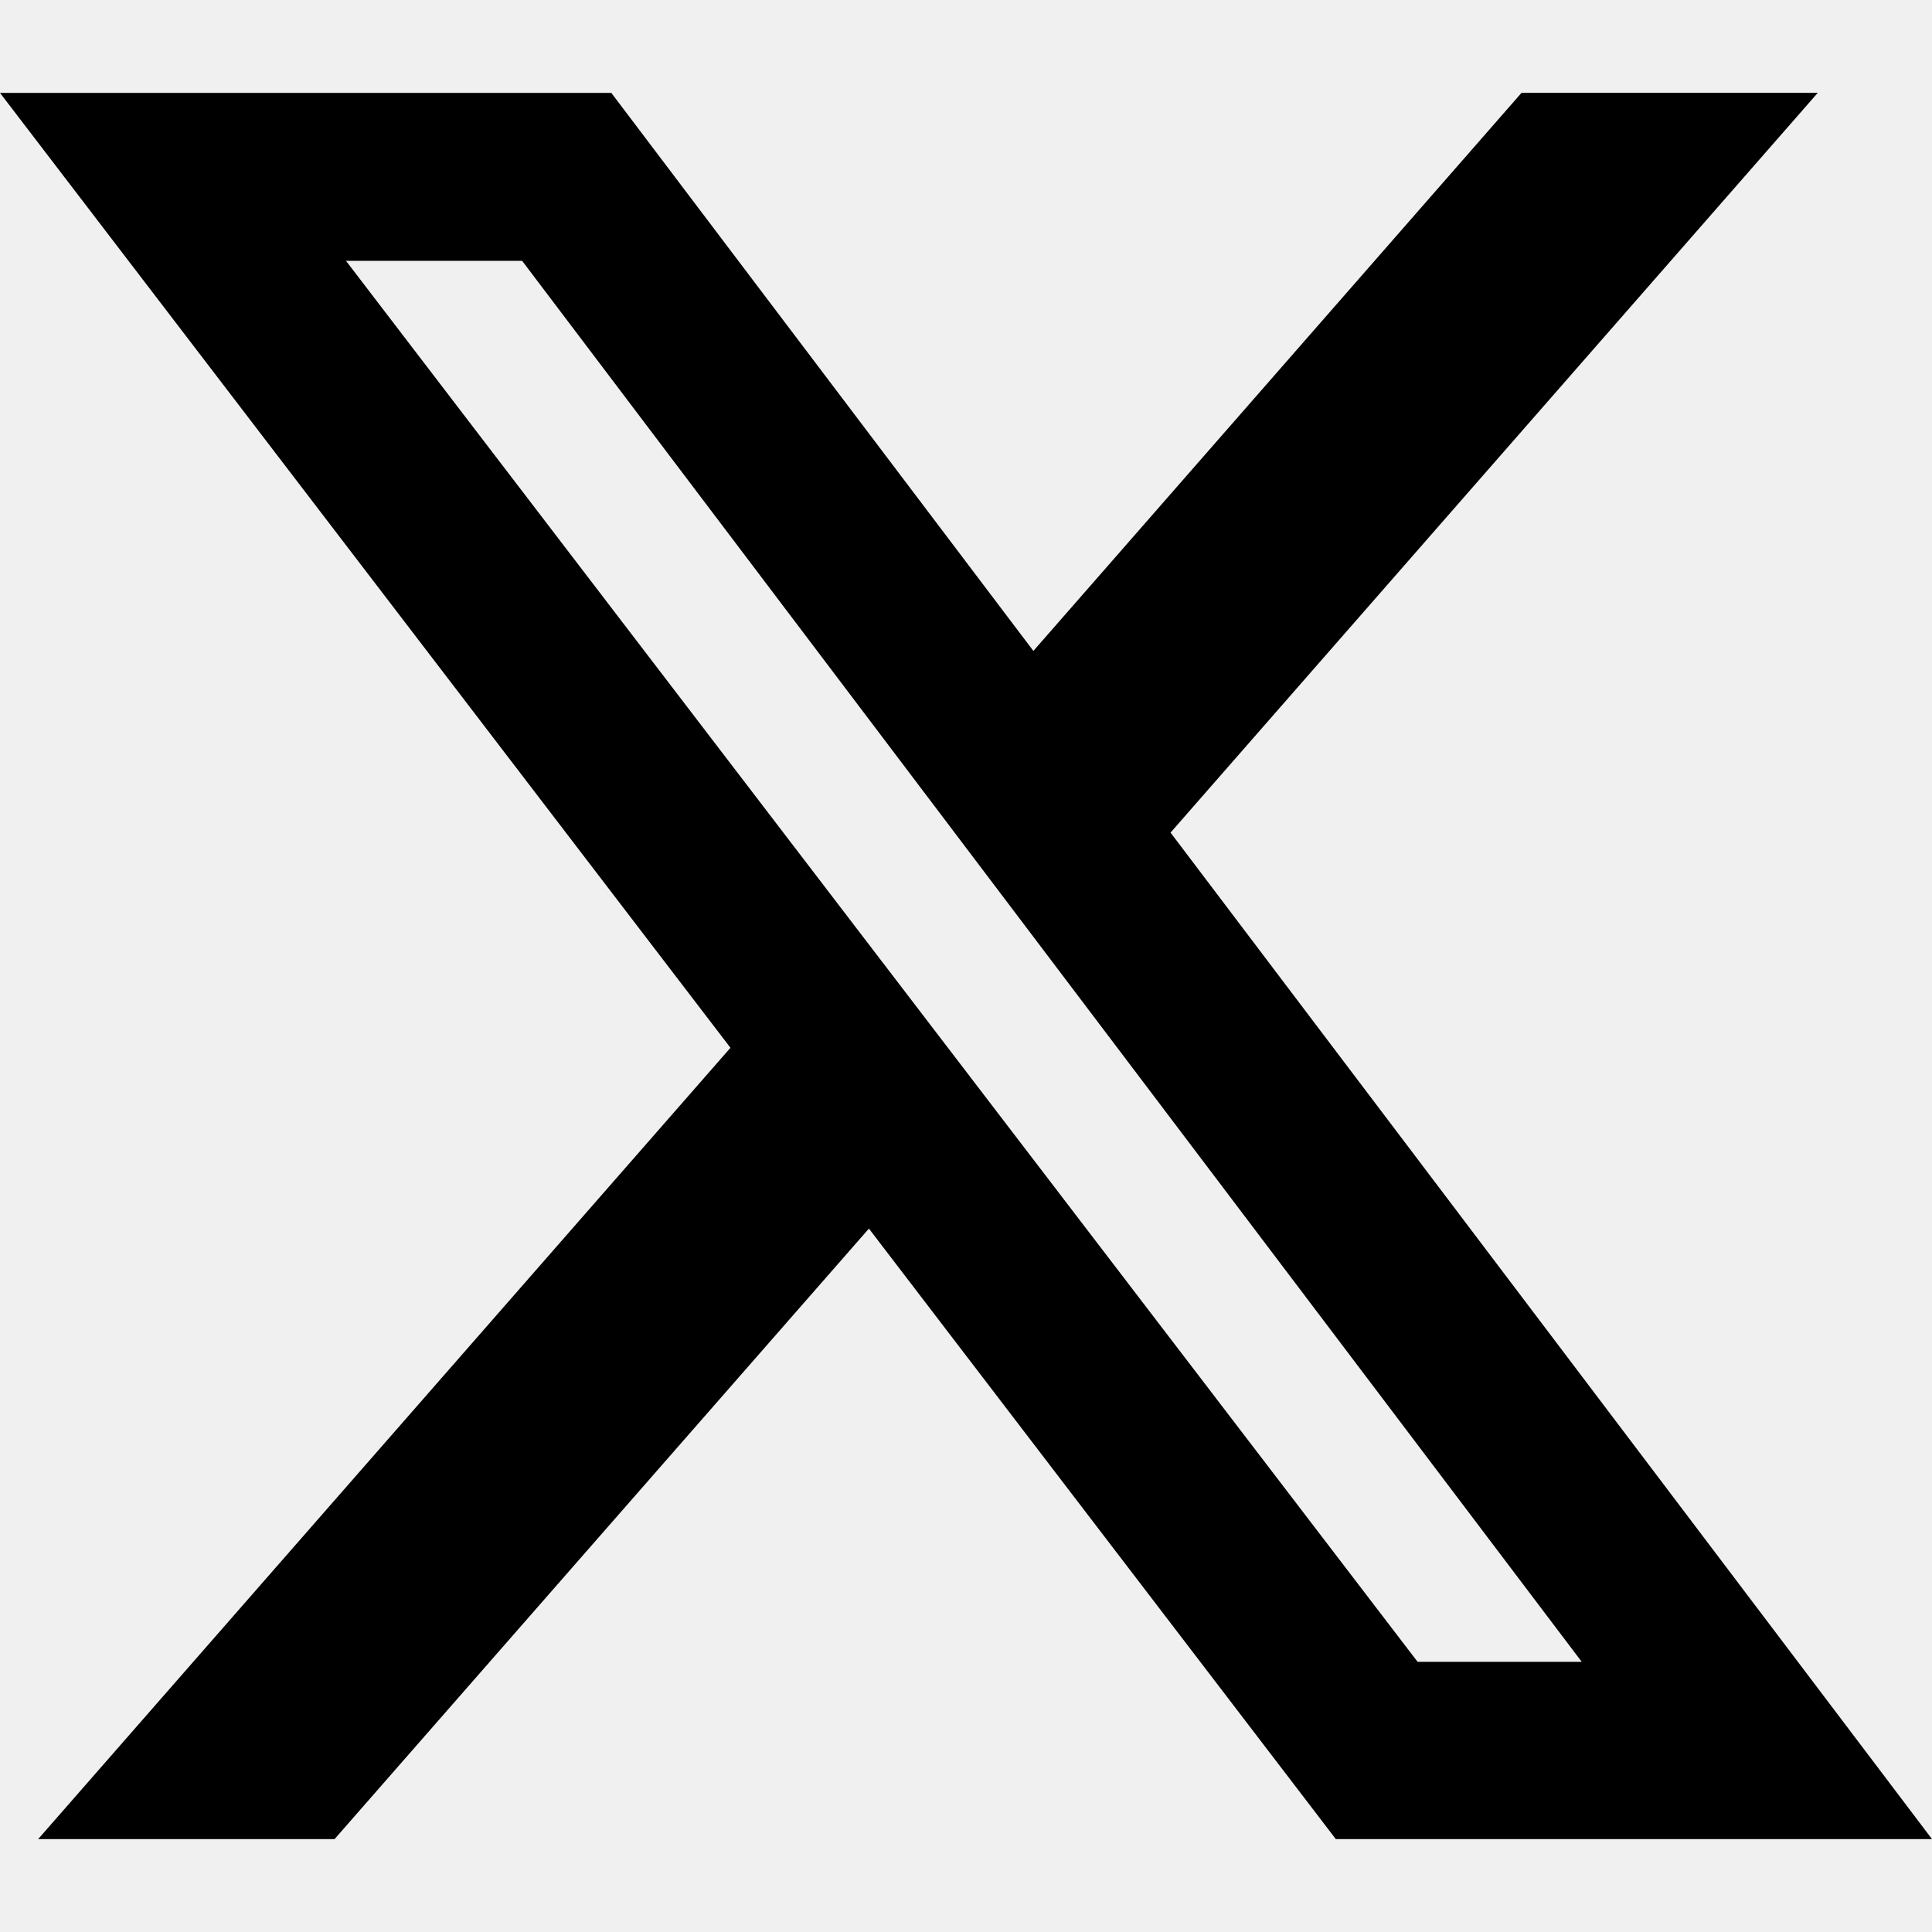
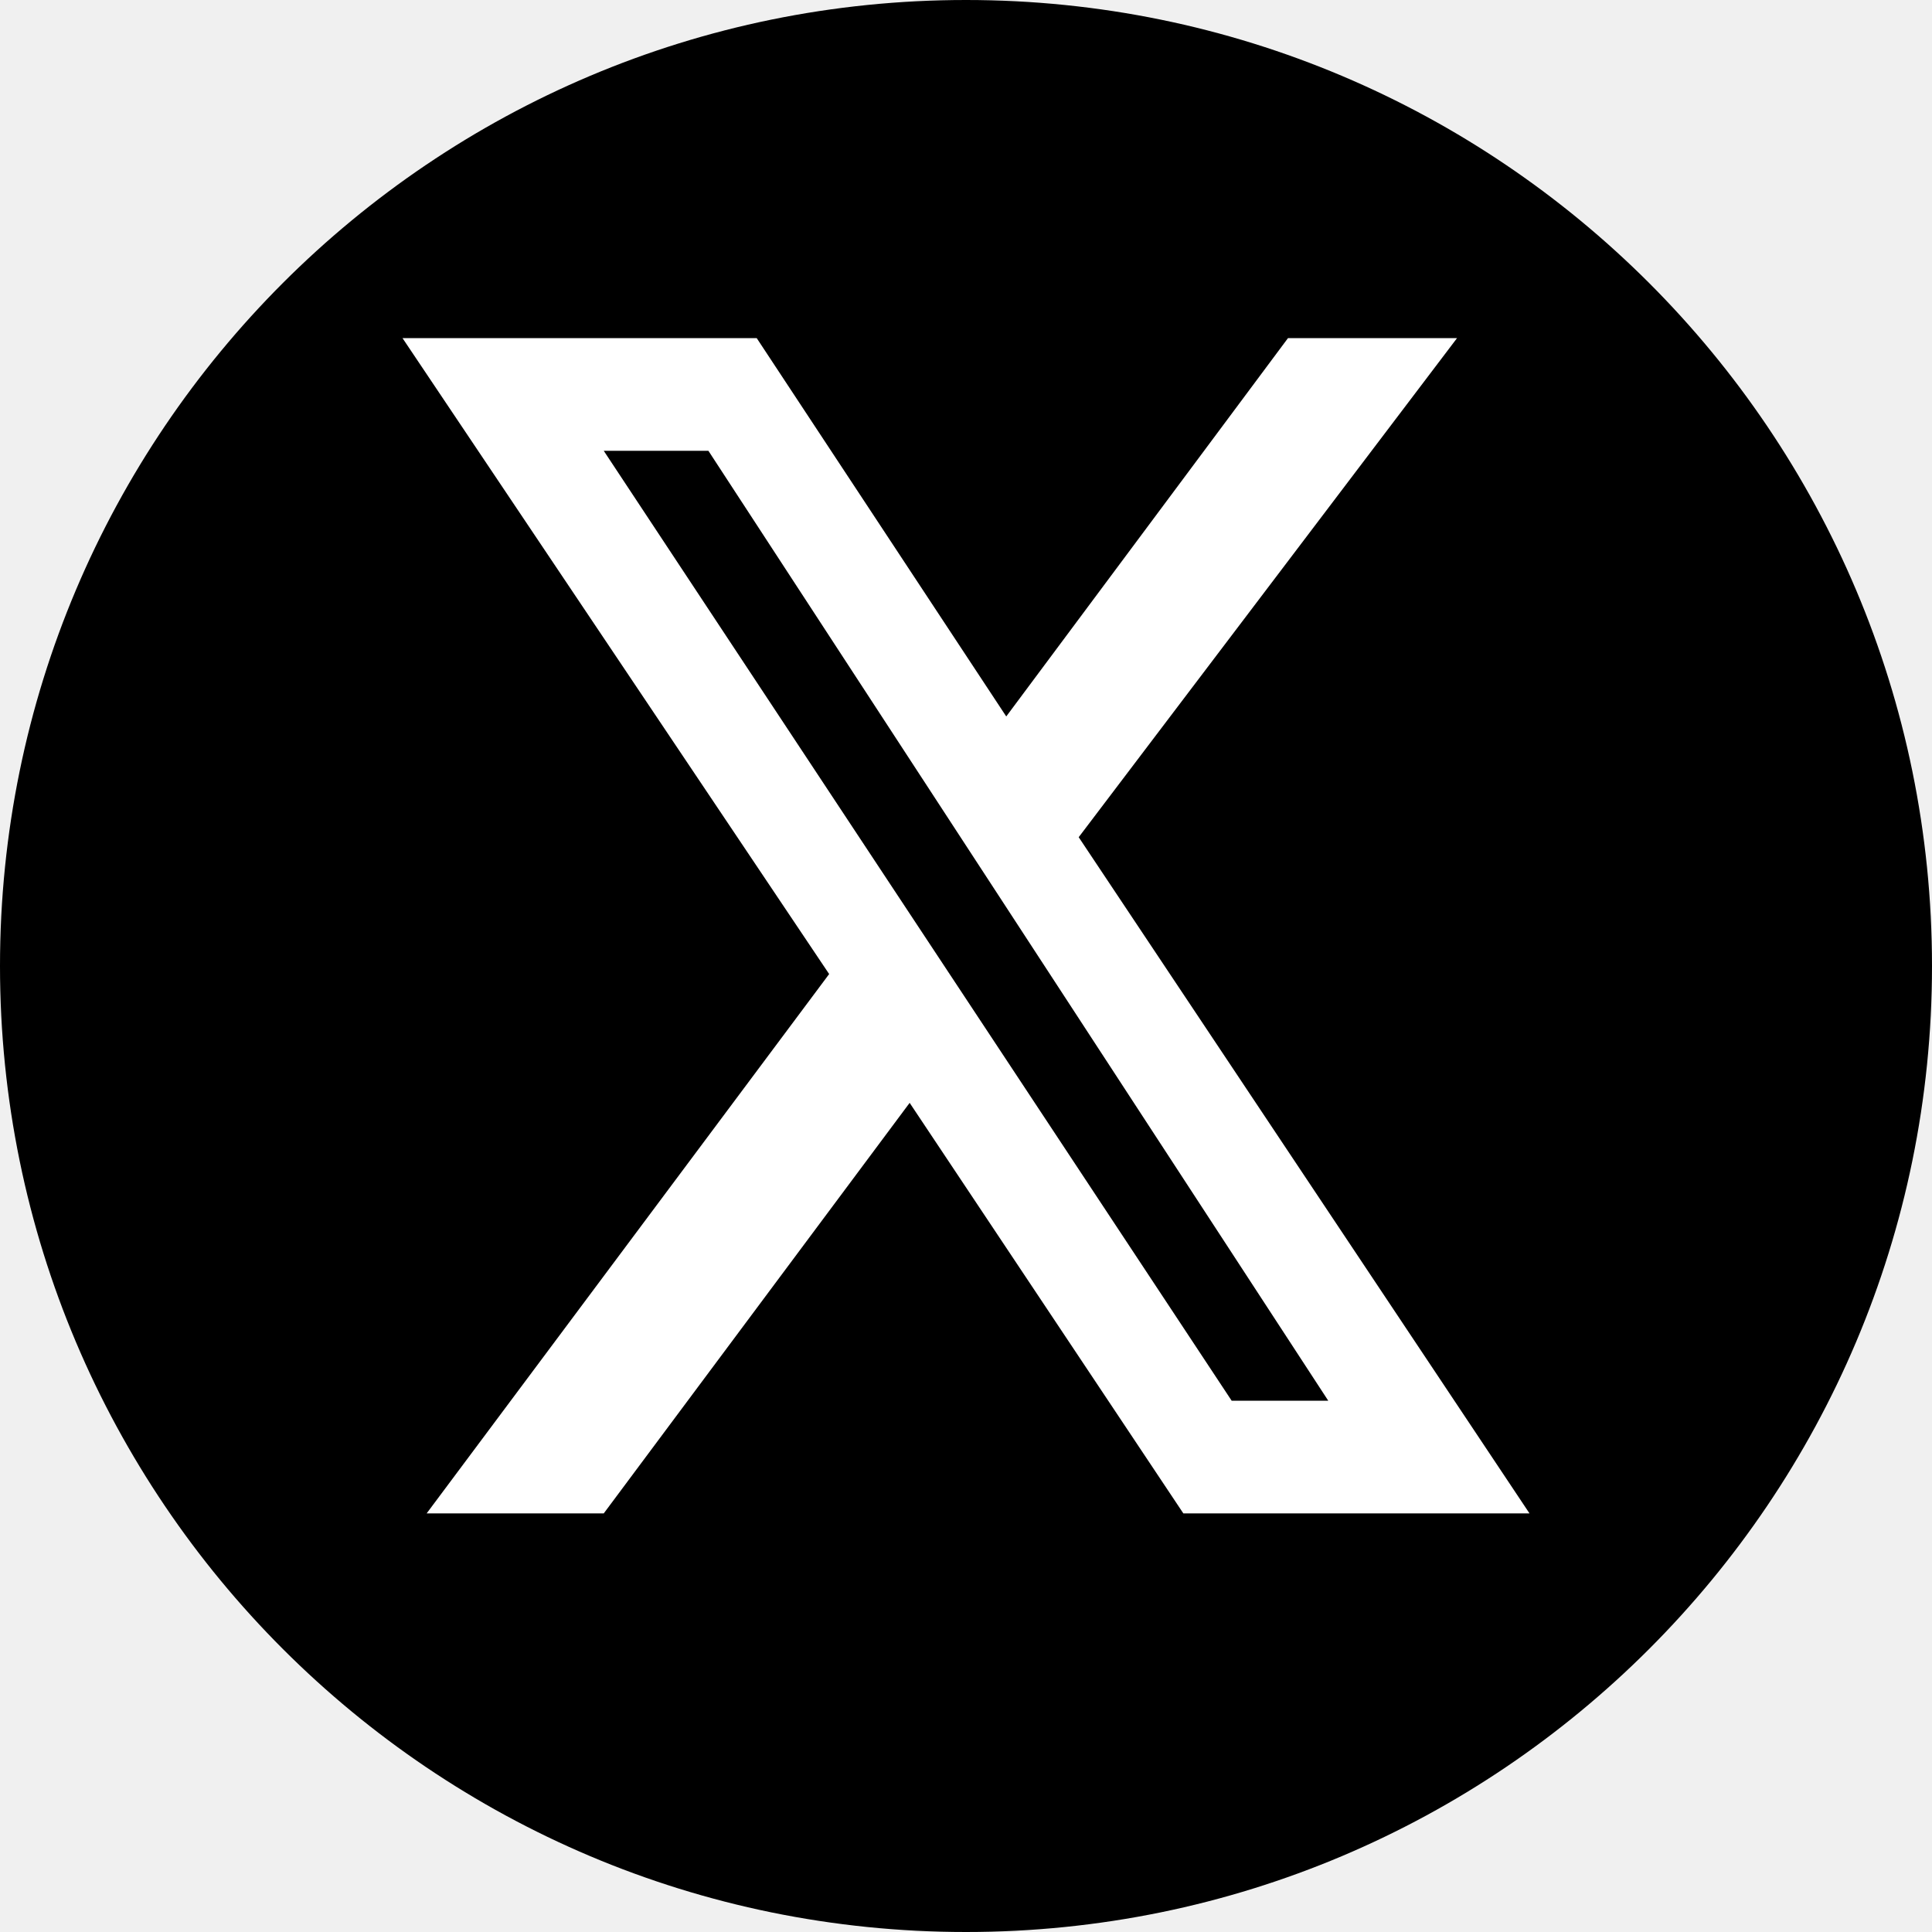
- <svg xmlns="http://www.w3.org/2000/svg" role="img" viewBox="0 0 24 24" fill="currentColor">
-   <path d="M18.901 1.153h3.68l-8.04 9.19L24 22.846h-7.406l-5.8-7.584-6.638 7.584H.474l8.6-9.83L0 1.154h7.594l5.243 6.932ZM17.61 20.644h2.039L6.486 3.24H4.298Z" />
+ <svg xmlns="http://www.w3.org/2000/svg" viewBox="0 0 24 24">
+   <circle cx="12" cy="12" r="12" fill="#000000" />
+   <path d="M16 4.2h2.1l-4.7 6.2L19 18.8h-4.3l-3.4-5.1-3.8 5.1H5.3l5-6.7L5 4.2h4.4l3.1 4.7zM15.3 17.4h1.2L8.8 5.6H7.5Z" fill="#ffffff" />
</svg>
